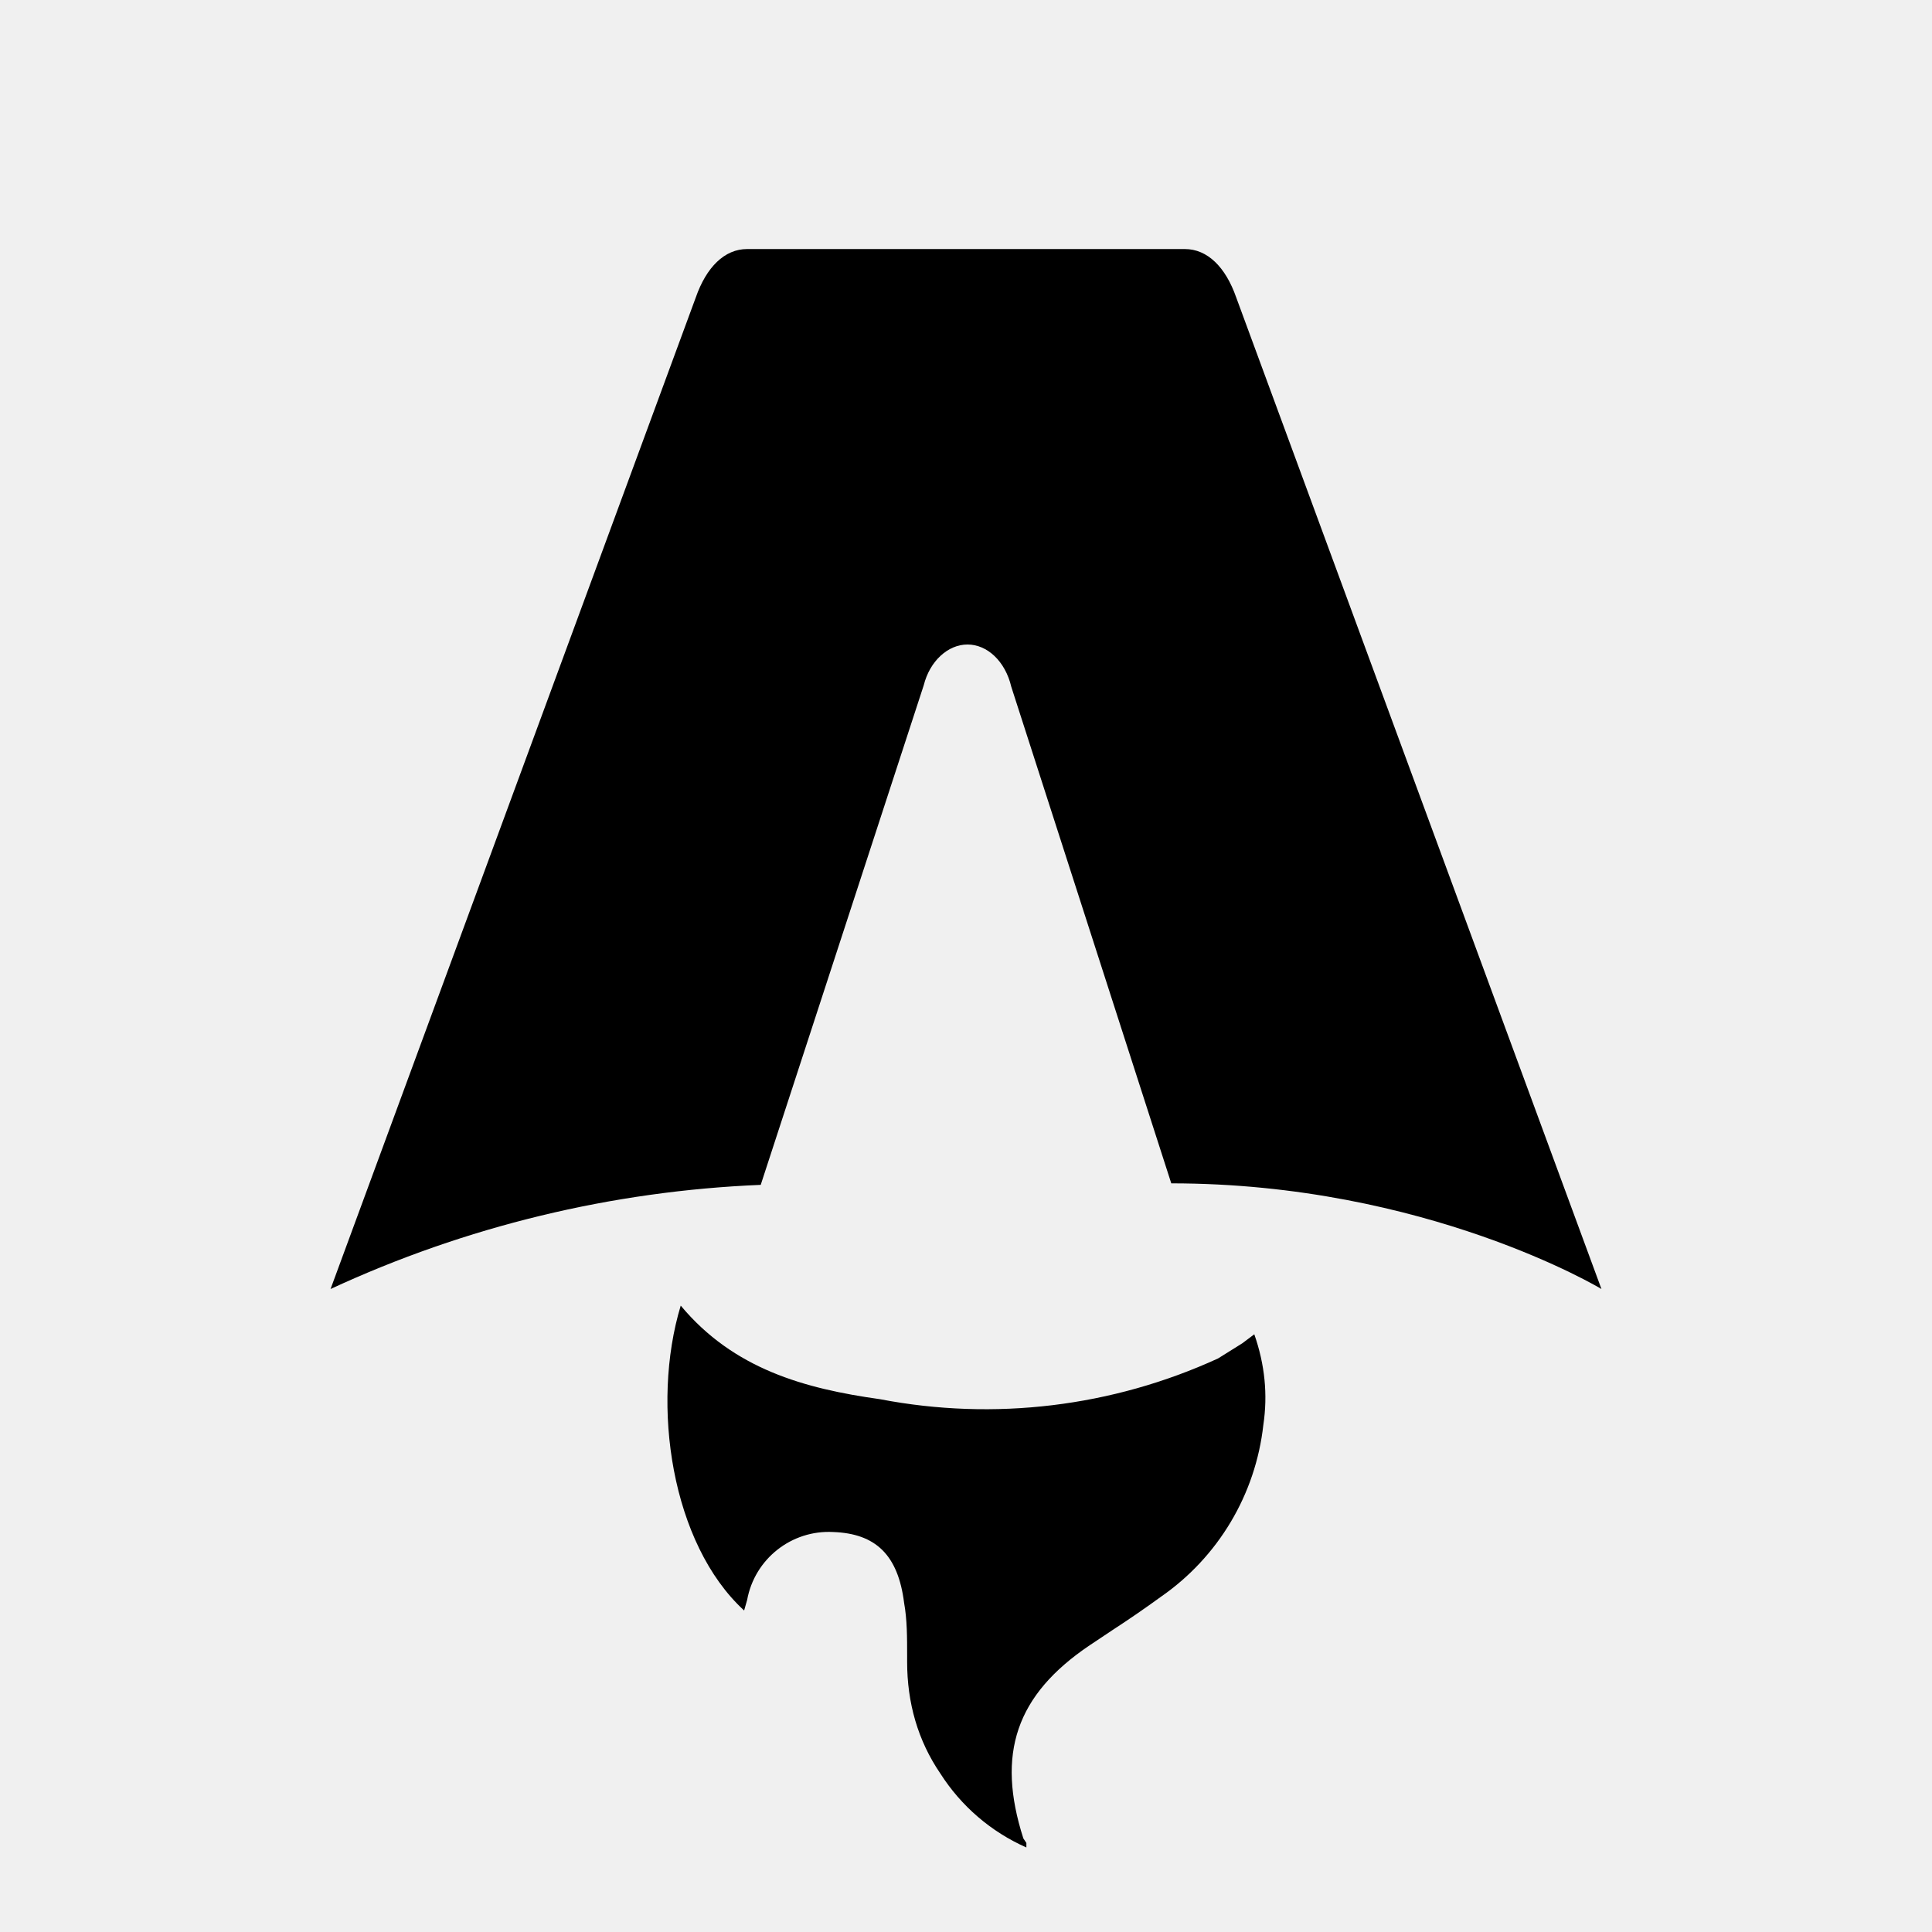
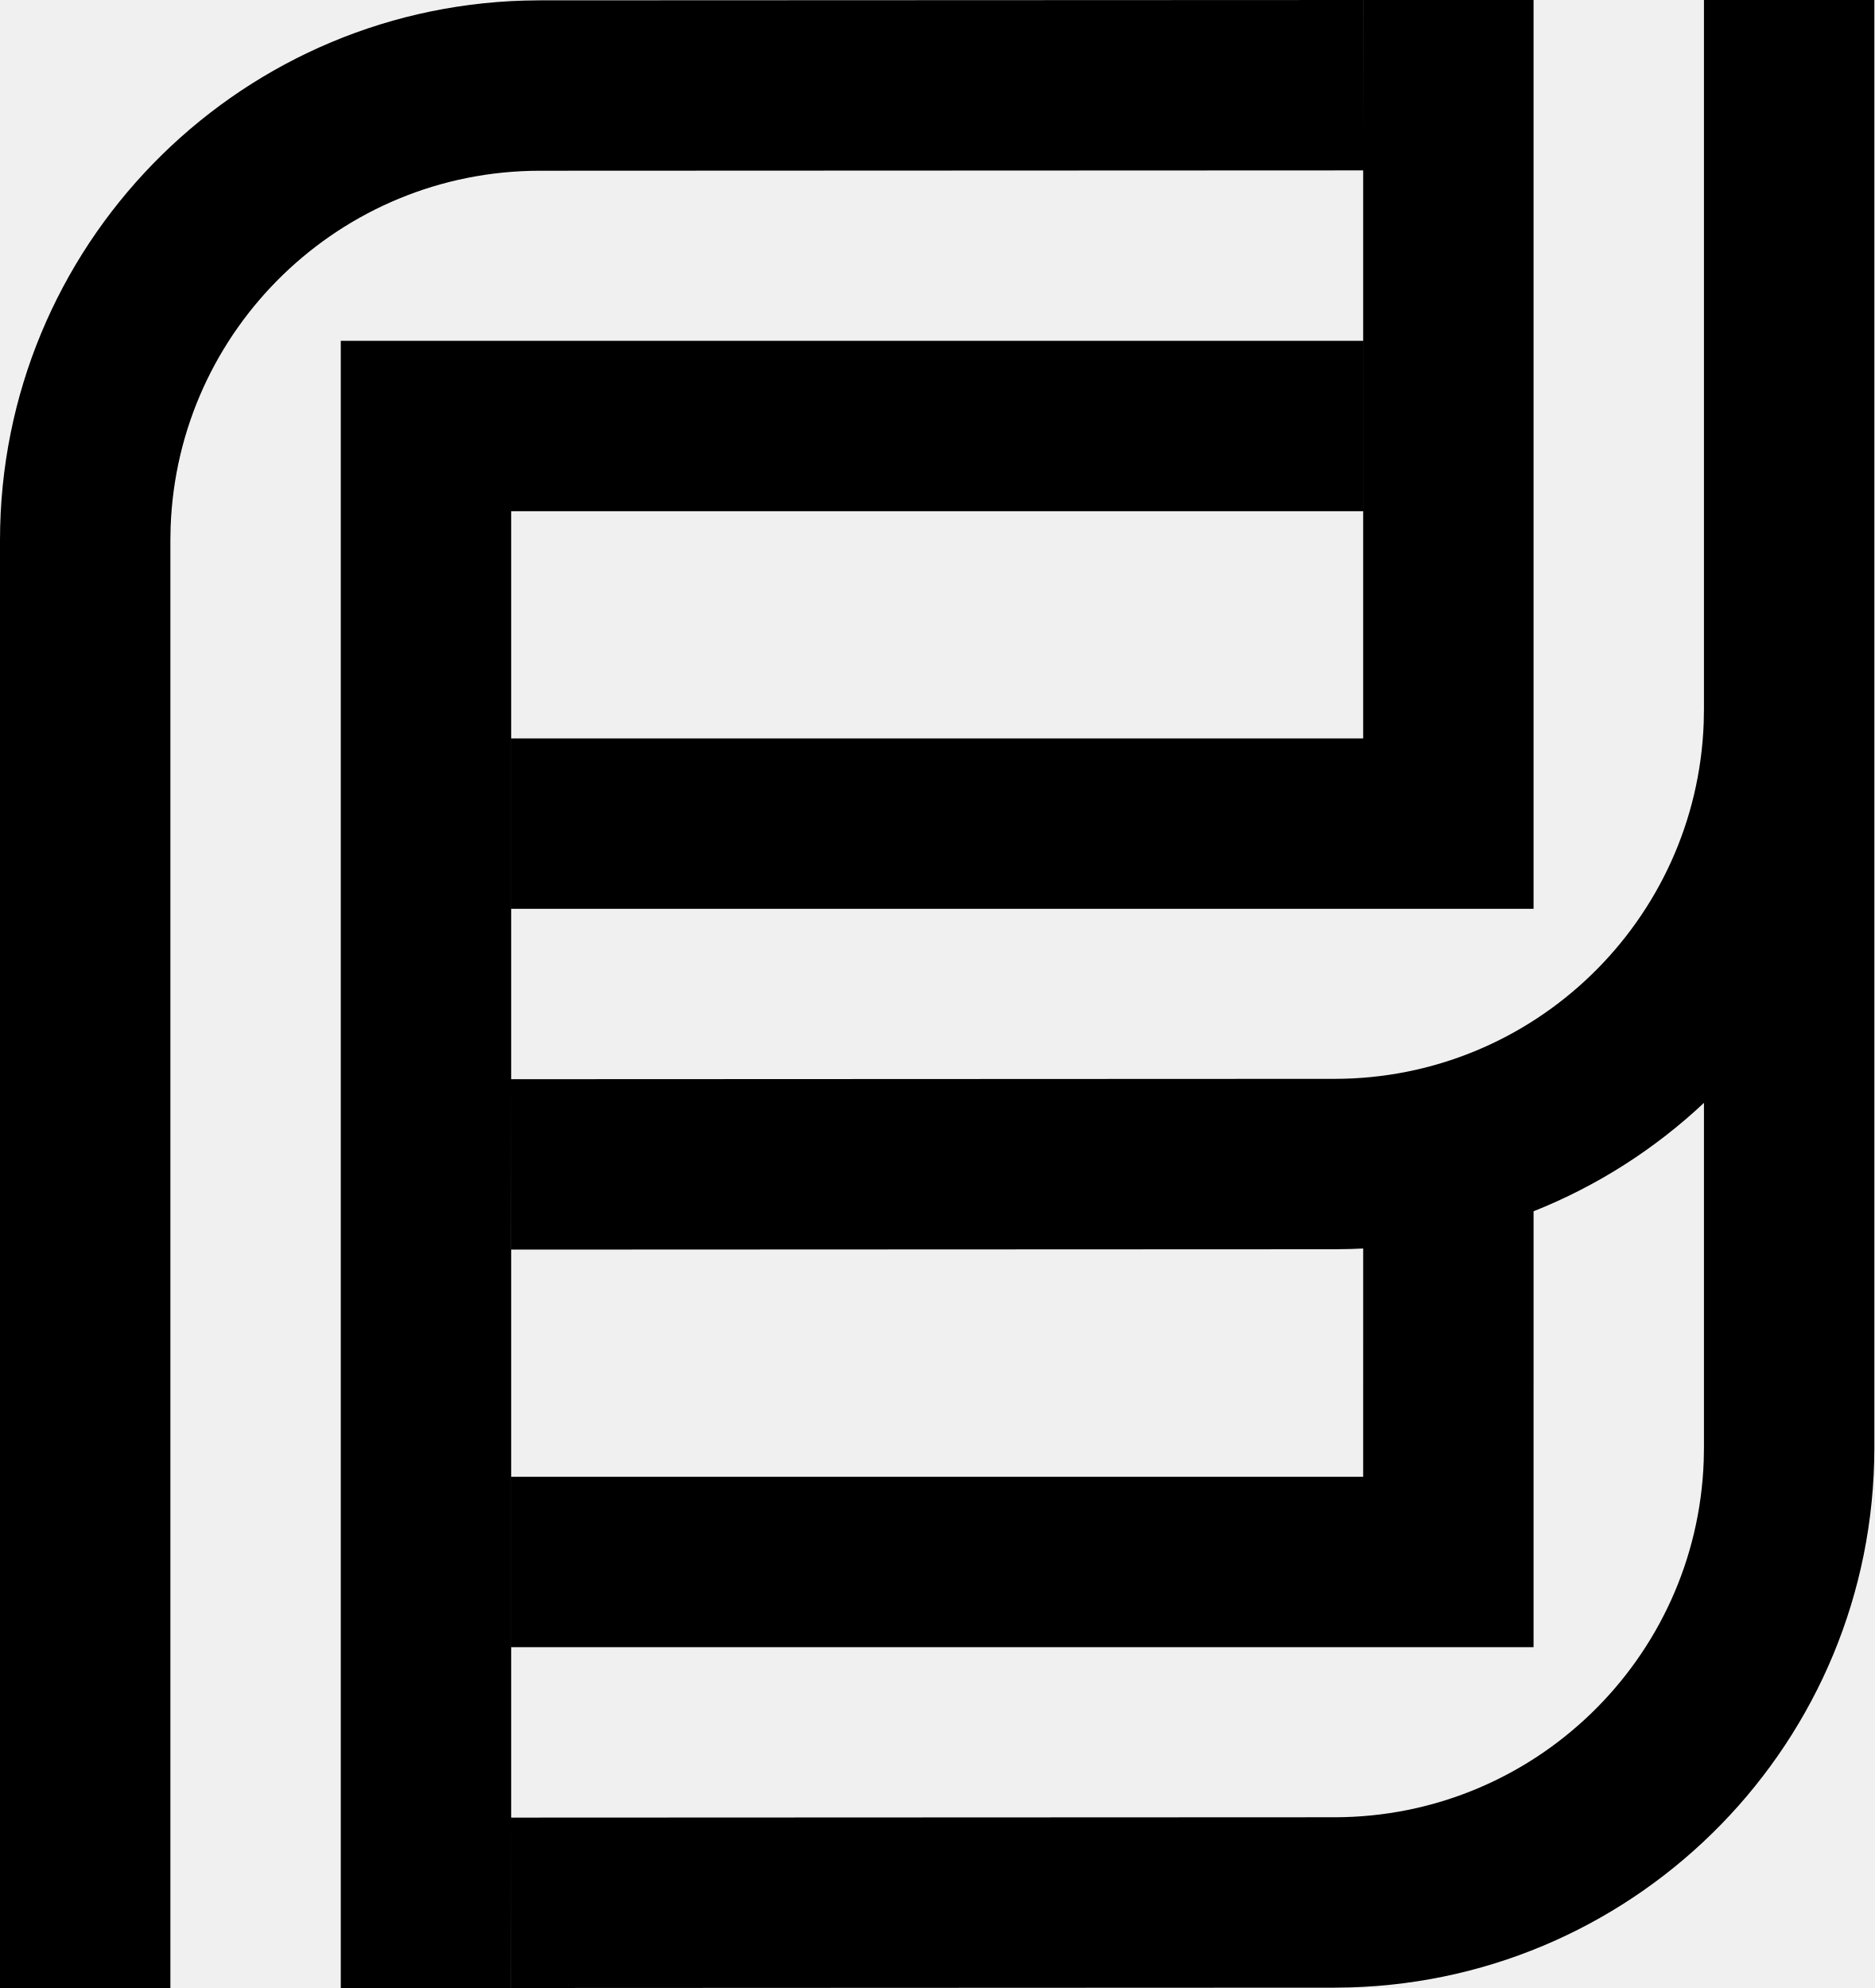
- <svg xmlns="http://www.w3.org/2000/svg" fill="none" viewBox="0 0 128 128">
-   <path d="M50.4 78.5a75.1 75.1 0 0 0-28.5 6.9l24.2-65.7c.7-2 1.9-3.2 3.4-3.2h29c1.5 0 2.7 1.2 3.4 3.2l24.2 65.7s-11.6-7-28.5-7L67 45.5c-.4-1.7-1.6-2.8-2.9-2.8-1.3 0-2.5 1.1-2.9 2.7L50.4 78.5Zm-1.1 28.2Zm-4.2-20.2c-2 6.6-.6 15.8 4.2 20.2a17.5 17.5 0 0 1 .2-.7 5.5 5.5 0 0 1 5.7-4.5c2.8.1 4.3 1.5 4.7 4.7.2 1.1.2 2.3.2 3.5v.4c0 2.7.7 5.2 2.2 7.4a13 13 0 0 0 5.7 4.9v-.3l-.2-.3c-1.8-5.6-.5-9.5 4.4-12.8l1.5-1a73 73 0 0 0 3.2-2.2 16 16 0 0 0 6.8-11.4c.3-2 .1-4-.6-6l-.8.6-1.6 1a37 37 0 0 1-22.4 2.7c-5-.7-9.7-2-13.2-6.2Z" />
-   <style>
-         path { fill: #000; }
-         @media (prefers-color-scheme: dark) {
-             path { fill: #FFF; }
-         }
-     </style>
+ <svg xmlns="http://www.w3.org/2000/svg" width="132px" height="140px" viewBox="0 0 132 140" version="1.1">
+   <g id="jb" stroke="none" stroke-width="1" fill="none" fill-rule="evenodd">
+     <g id="BTLG_monogram_bw" fill="#000000" fill-rule="nonzero">
+       <path d="M132.002,101.967 C131.988,122.584 115.568,139.365 95.087,139.959 L94.005,139.976 L36.005,140 L36,128 L93.996,127.976 C108.043,127.96 119.485,116.819 119.985,102.896 L120.002,101.963 L120.002,77.667 C116.547,80.913 112.484,83.52 108.003,85.301 L108.002,116 L36.002,116 L36.002,104 L96.002,104 L96.003,87.922 C95.698,87.938 95.393,87.95 95.086,87.959 L94.005,87.976 L36.005,88 L36,76 L93.996,75.976 C108.042,75.96 119.485,64.819 119.985,50.896 L120.002,49.963 L120.002,0 L132.002,0 L132.002,101.967 Z M95.997,5.34121682e-07 L96.003,12 L38.006,12.024 C23.96,12.04 12.517,23.181 12.017,37.104 L12,38.037 L12,140 L0,140 L0,38.033 C0.014,17.416 16.434,0.635 36.916,0.041 L37.997,0.024 L95.997,5.34121682e-07 Z M96,24 L96,36 L36,36 L36,140 L24,140 L24,24 L96,24 Z M108.002,4.38668394e-07 L108.002,64 L36.002,64 L36.002,52 L96.002,52 L96.002,4.38668394e-07 L108.002,4.38668394e-07 Z" id="Combined-Shape" />
+     </g>
+   </g>
</svg>
